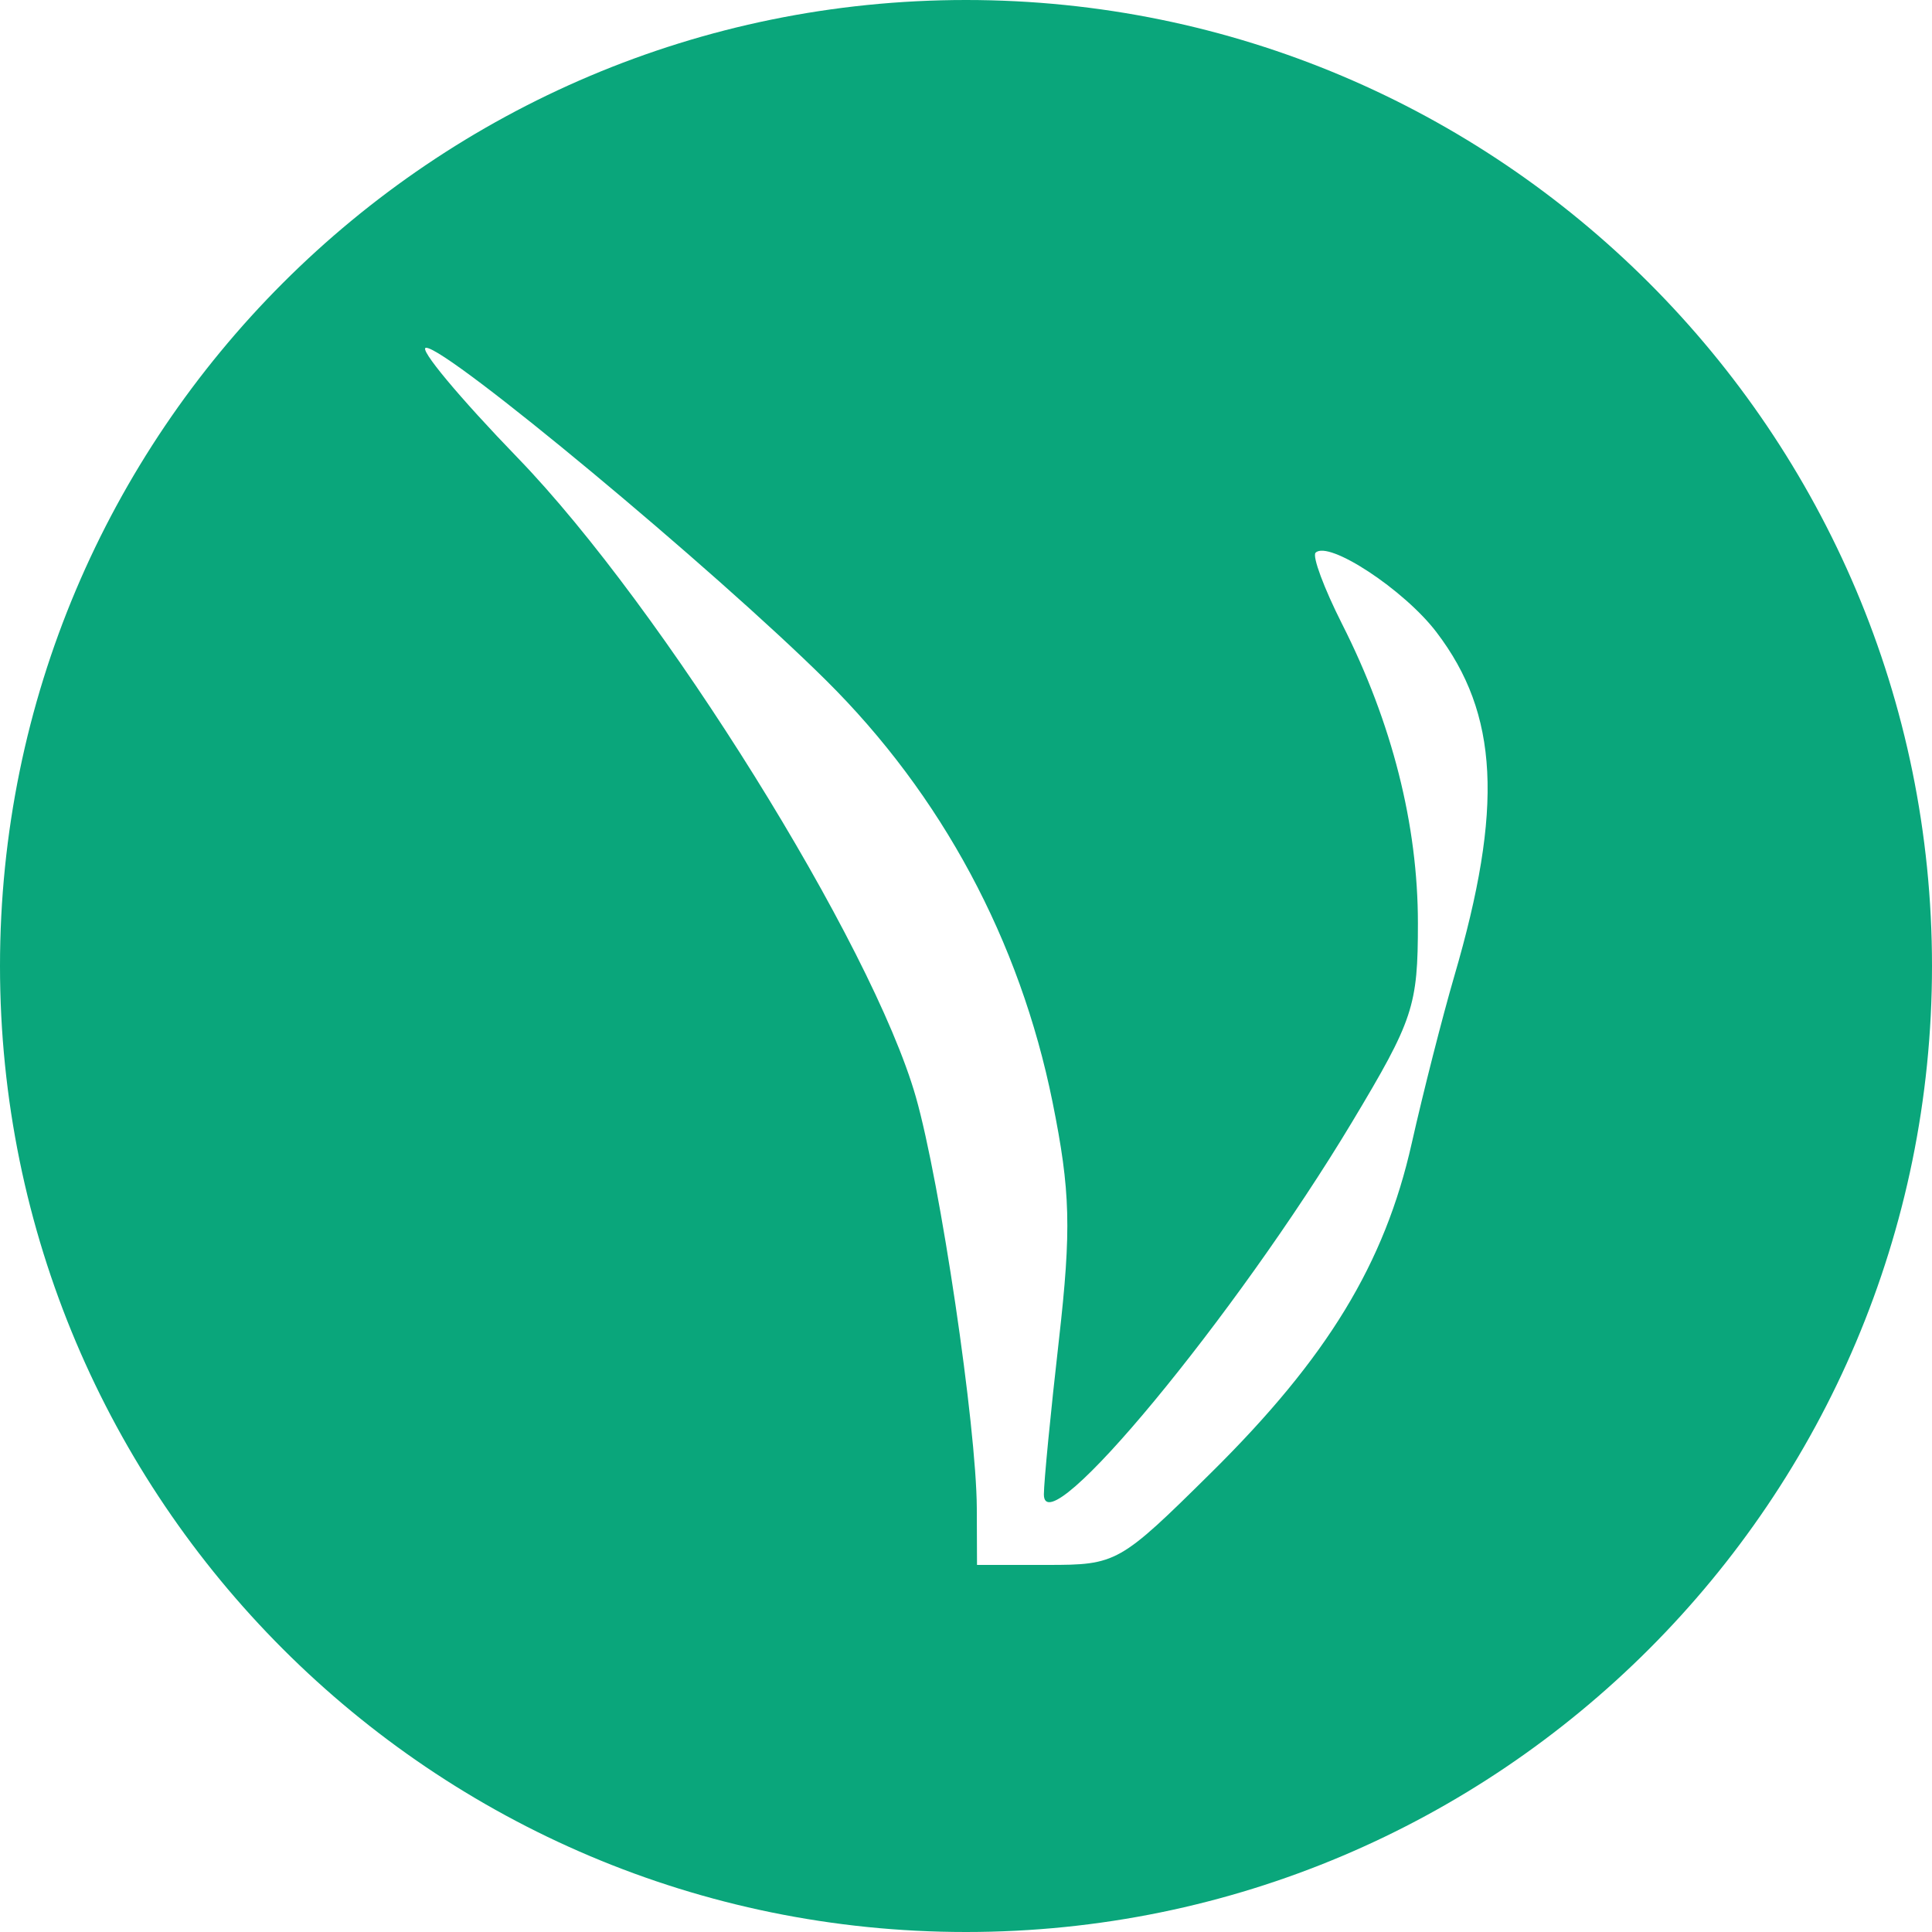
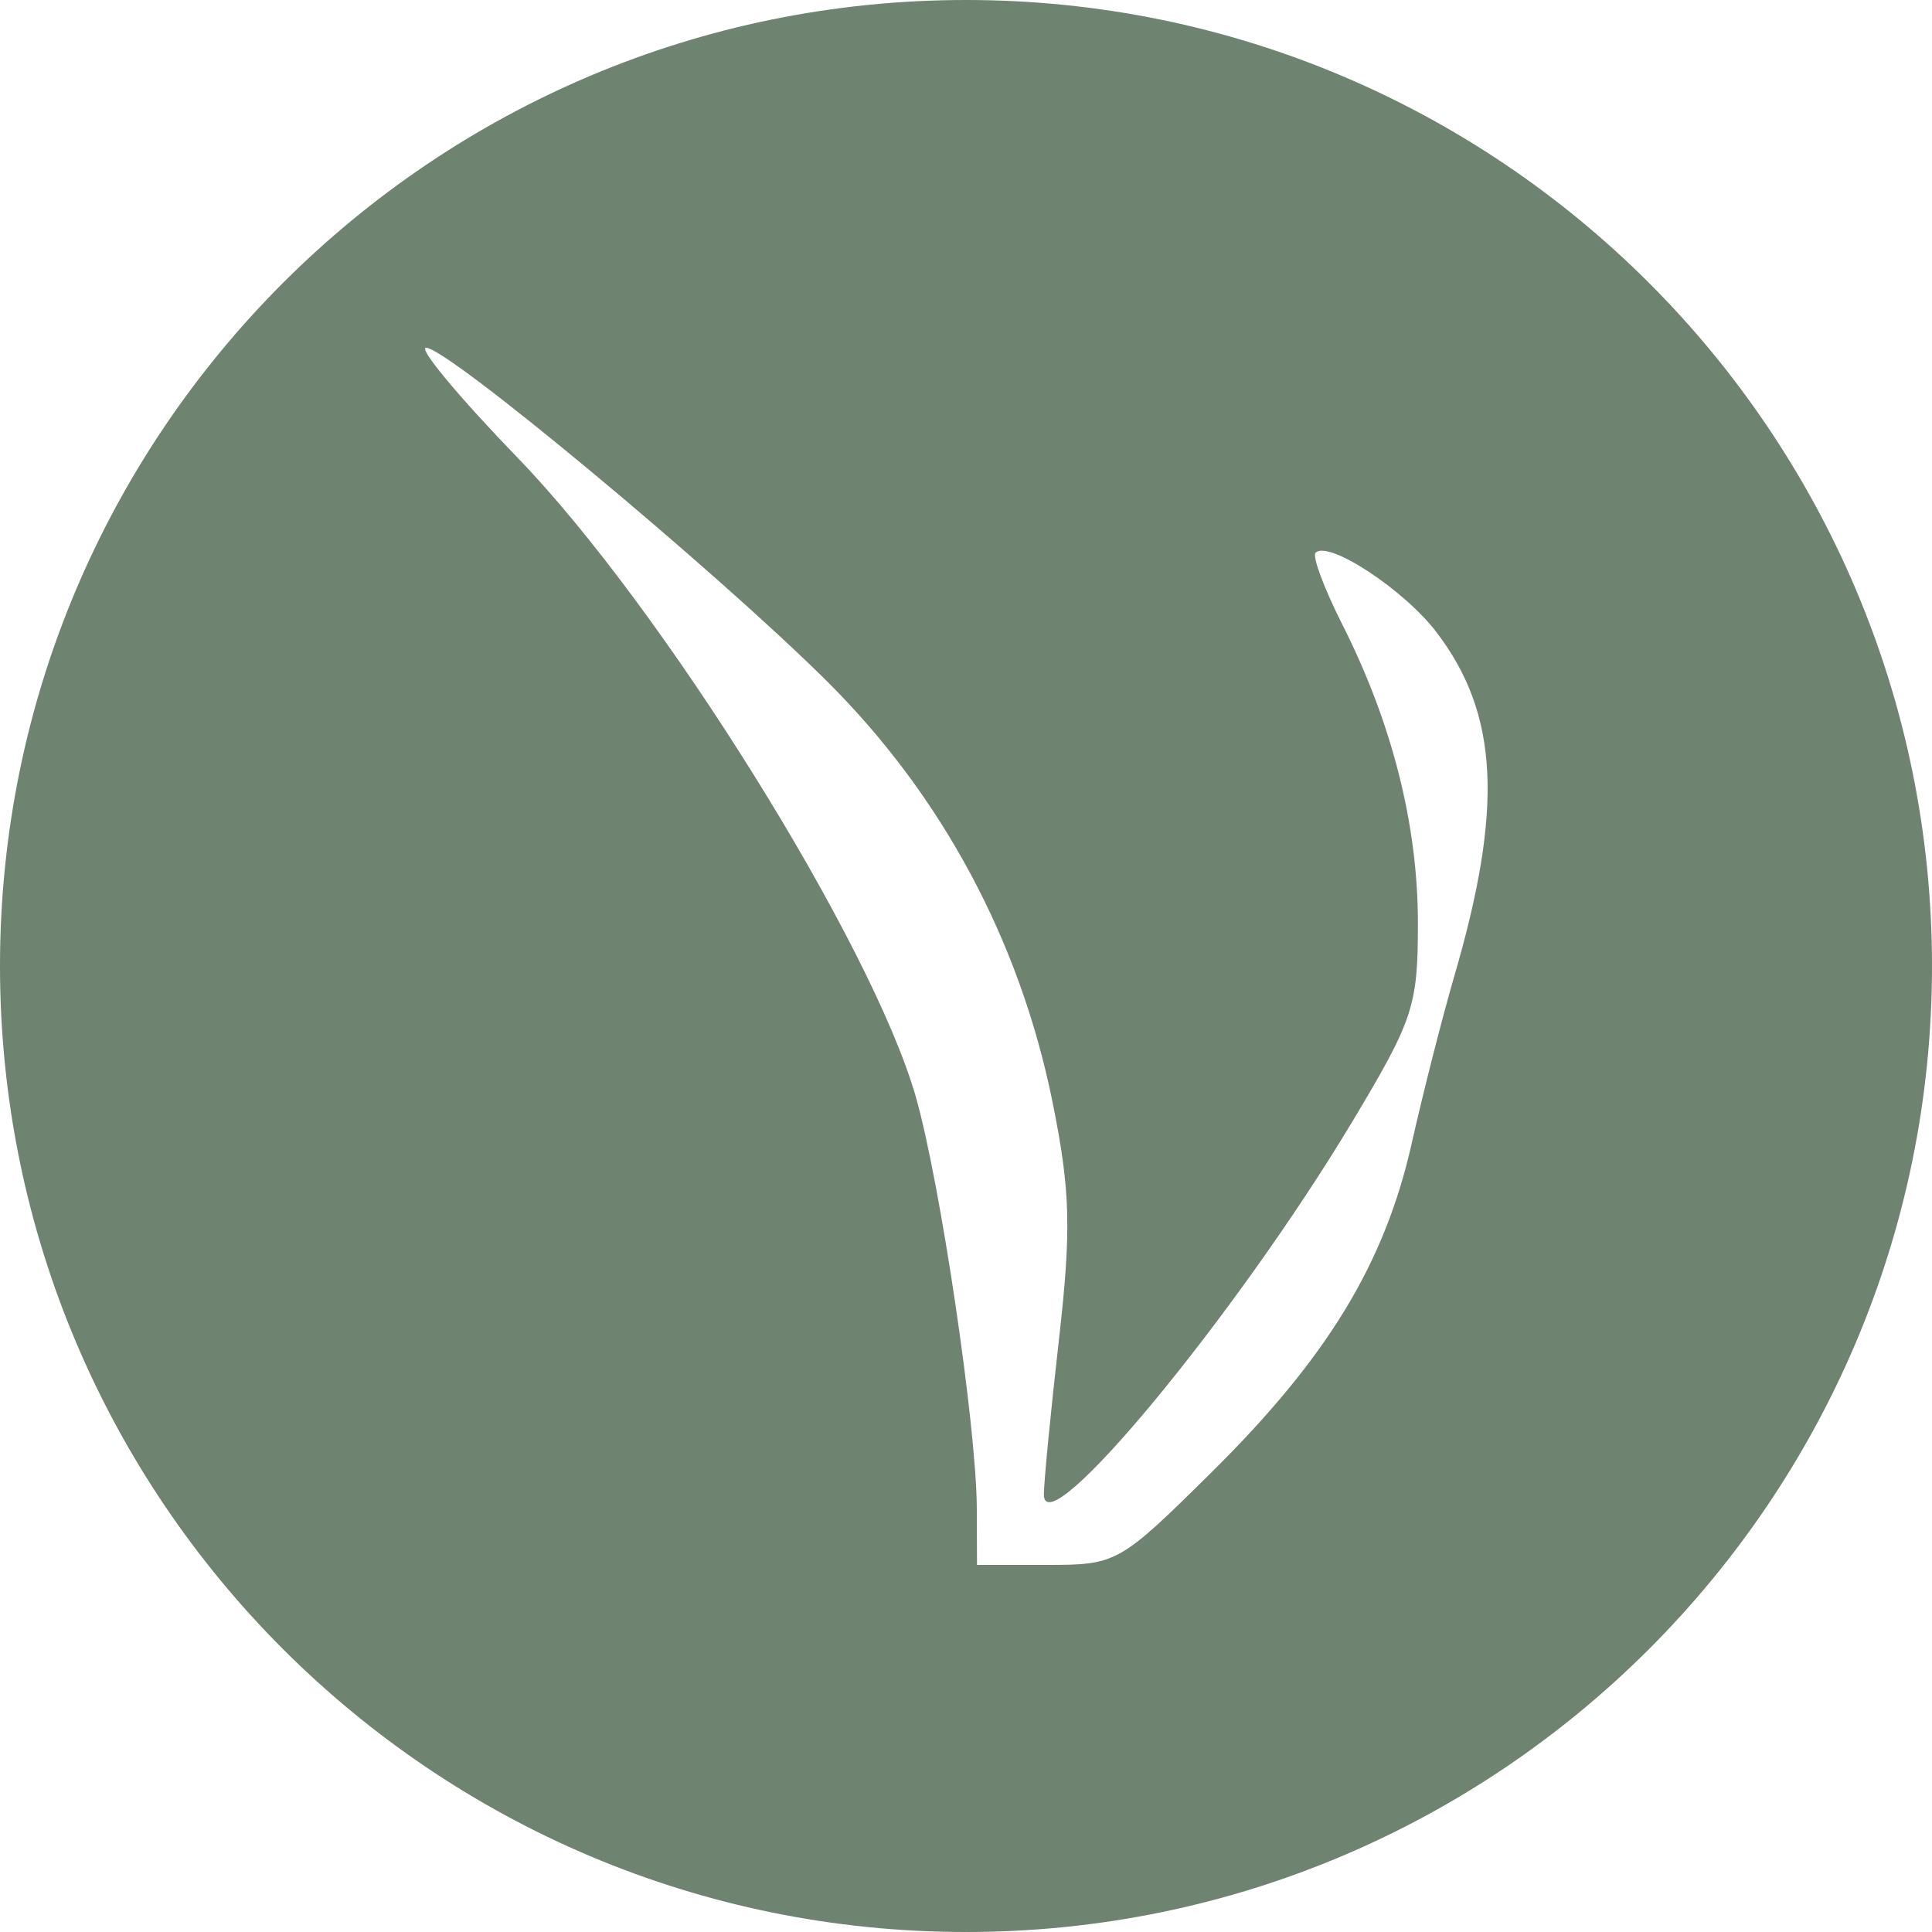
<svg xmlns="http://www.w3.org/2000/svg" width="100pt" height="100pt" viewBox="0 0 100 100" version="1.1">
-   <g id="surface376">
-     <path style=" stroke:none;fill-rule:nonzero;fill:rgb(3.922%,65.098%,48.235%);fill-opacity:1;" d="M 50 100 C 77.613 100 100 77.613 100 50 C 100 22.387 77.613 0 50 0 C 22.387 0 0 22.387 0 50 C 0 77.613 22.387 100 50 100 Z M 50 100 " />
+   <g id="surface2869">
+     <path style=" stroke:none;fill-rule:nonzero;fill:rgb(43.137%,51.373%,43.922%);fill-opacity:1;" d="M 50 100 C 77.613 100 100 77.613 100 50 C 100 22.387 77.613 0 50 0 C 22.387 0 0 22.387 0 50 C 0 77.613 22.387 100 50 100 Z M 50 100 " />
    <path style=" stroke:none;fill-rule:evenodd;fill:rgb(100%,100%,100%);fill-opacity:1;" d="M 26.809 23.711 C 34.281 31.441 45.148 48.883 47.402 56.77 C 48.672 61.219 50.539 73.816 50.559 78.059 L 50.57 81 L 54.215 81 C 57.797 81 57.949 80.914 62.688 76.227 C 68.699 70.285 71.672 65.402 73.07 59.18 C 73.668 56.52 74.66 52.633 75.27 50.539 C 77.824 41.809 77.574 36.953 74.355 32.727 C 72.68 30.523 68.758 27.949 68.094 28.609 C 67.914 28.793 68.531 30.449 69.465 32.297 C 72.055 37.414 73.391 42.691 73.391 47.785 C 73.391 52.078 73.16 52.781 69.977 58.086 C 63.953 68.117 54.031 80.109 54.031 77.352 C 54.031 76.723 54.379 73.121 54.809 69.359 C 55.461 63.605 55.406 61.641 54.48 57.047 C 52.789 48.684 48.742 41.148 42.758 35.215 C 36.945 29.453 23.172 18 22.055 18 C 21.629 18 23.77 20.57 26.809 23.711 Z M 26.809 23.711 " />
  </g>
</svg>
